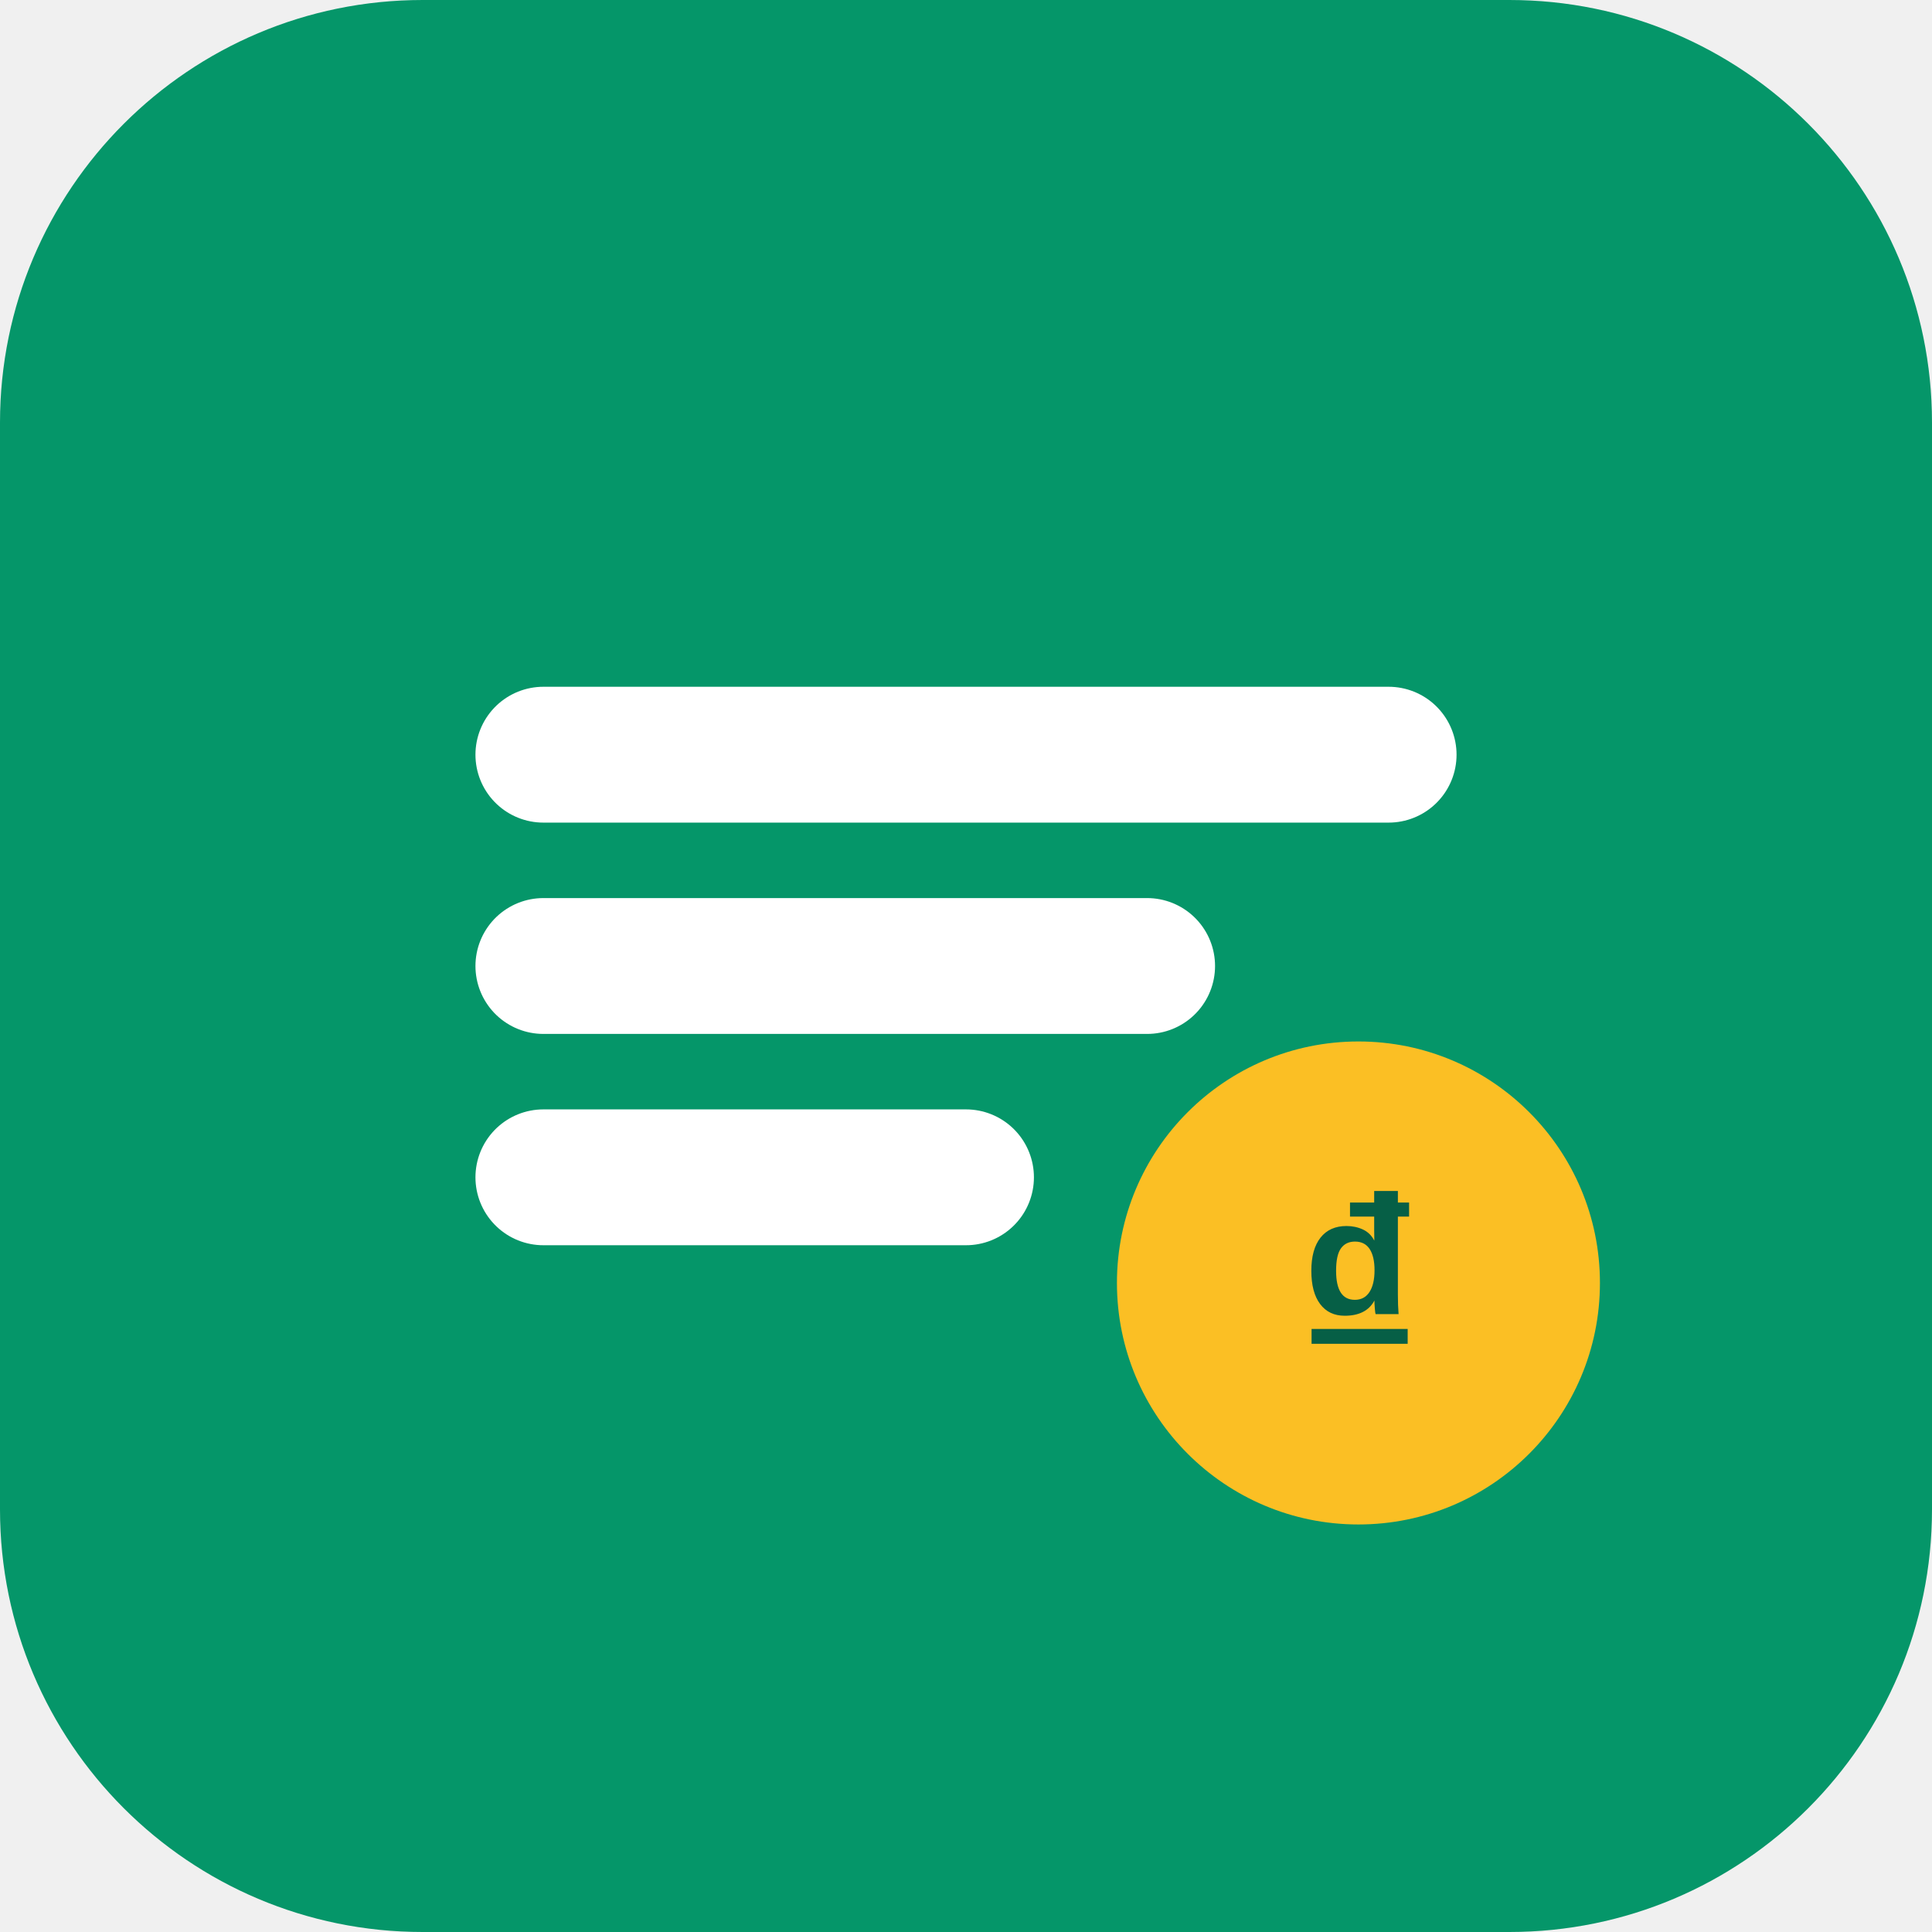
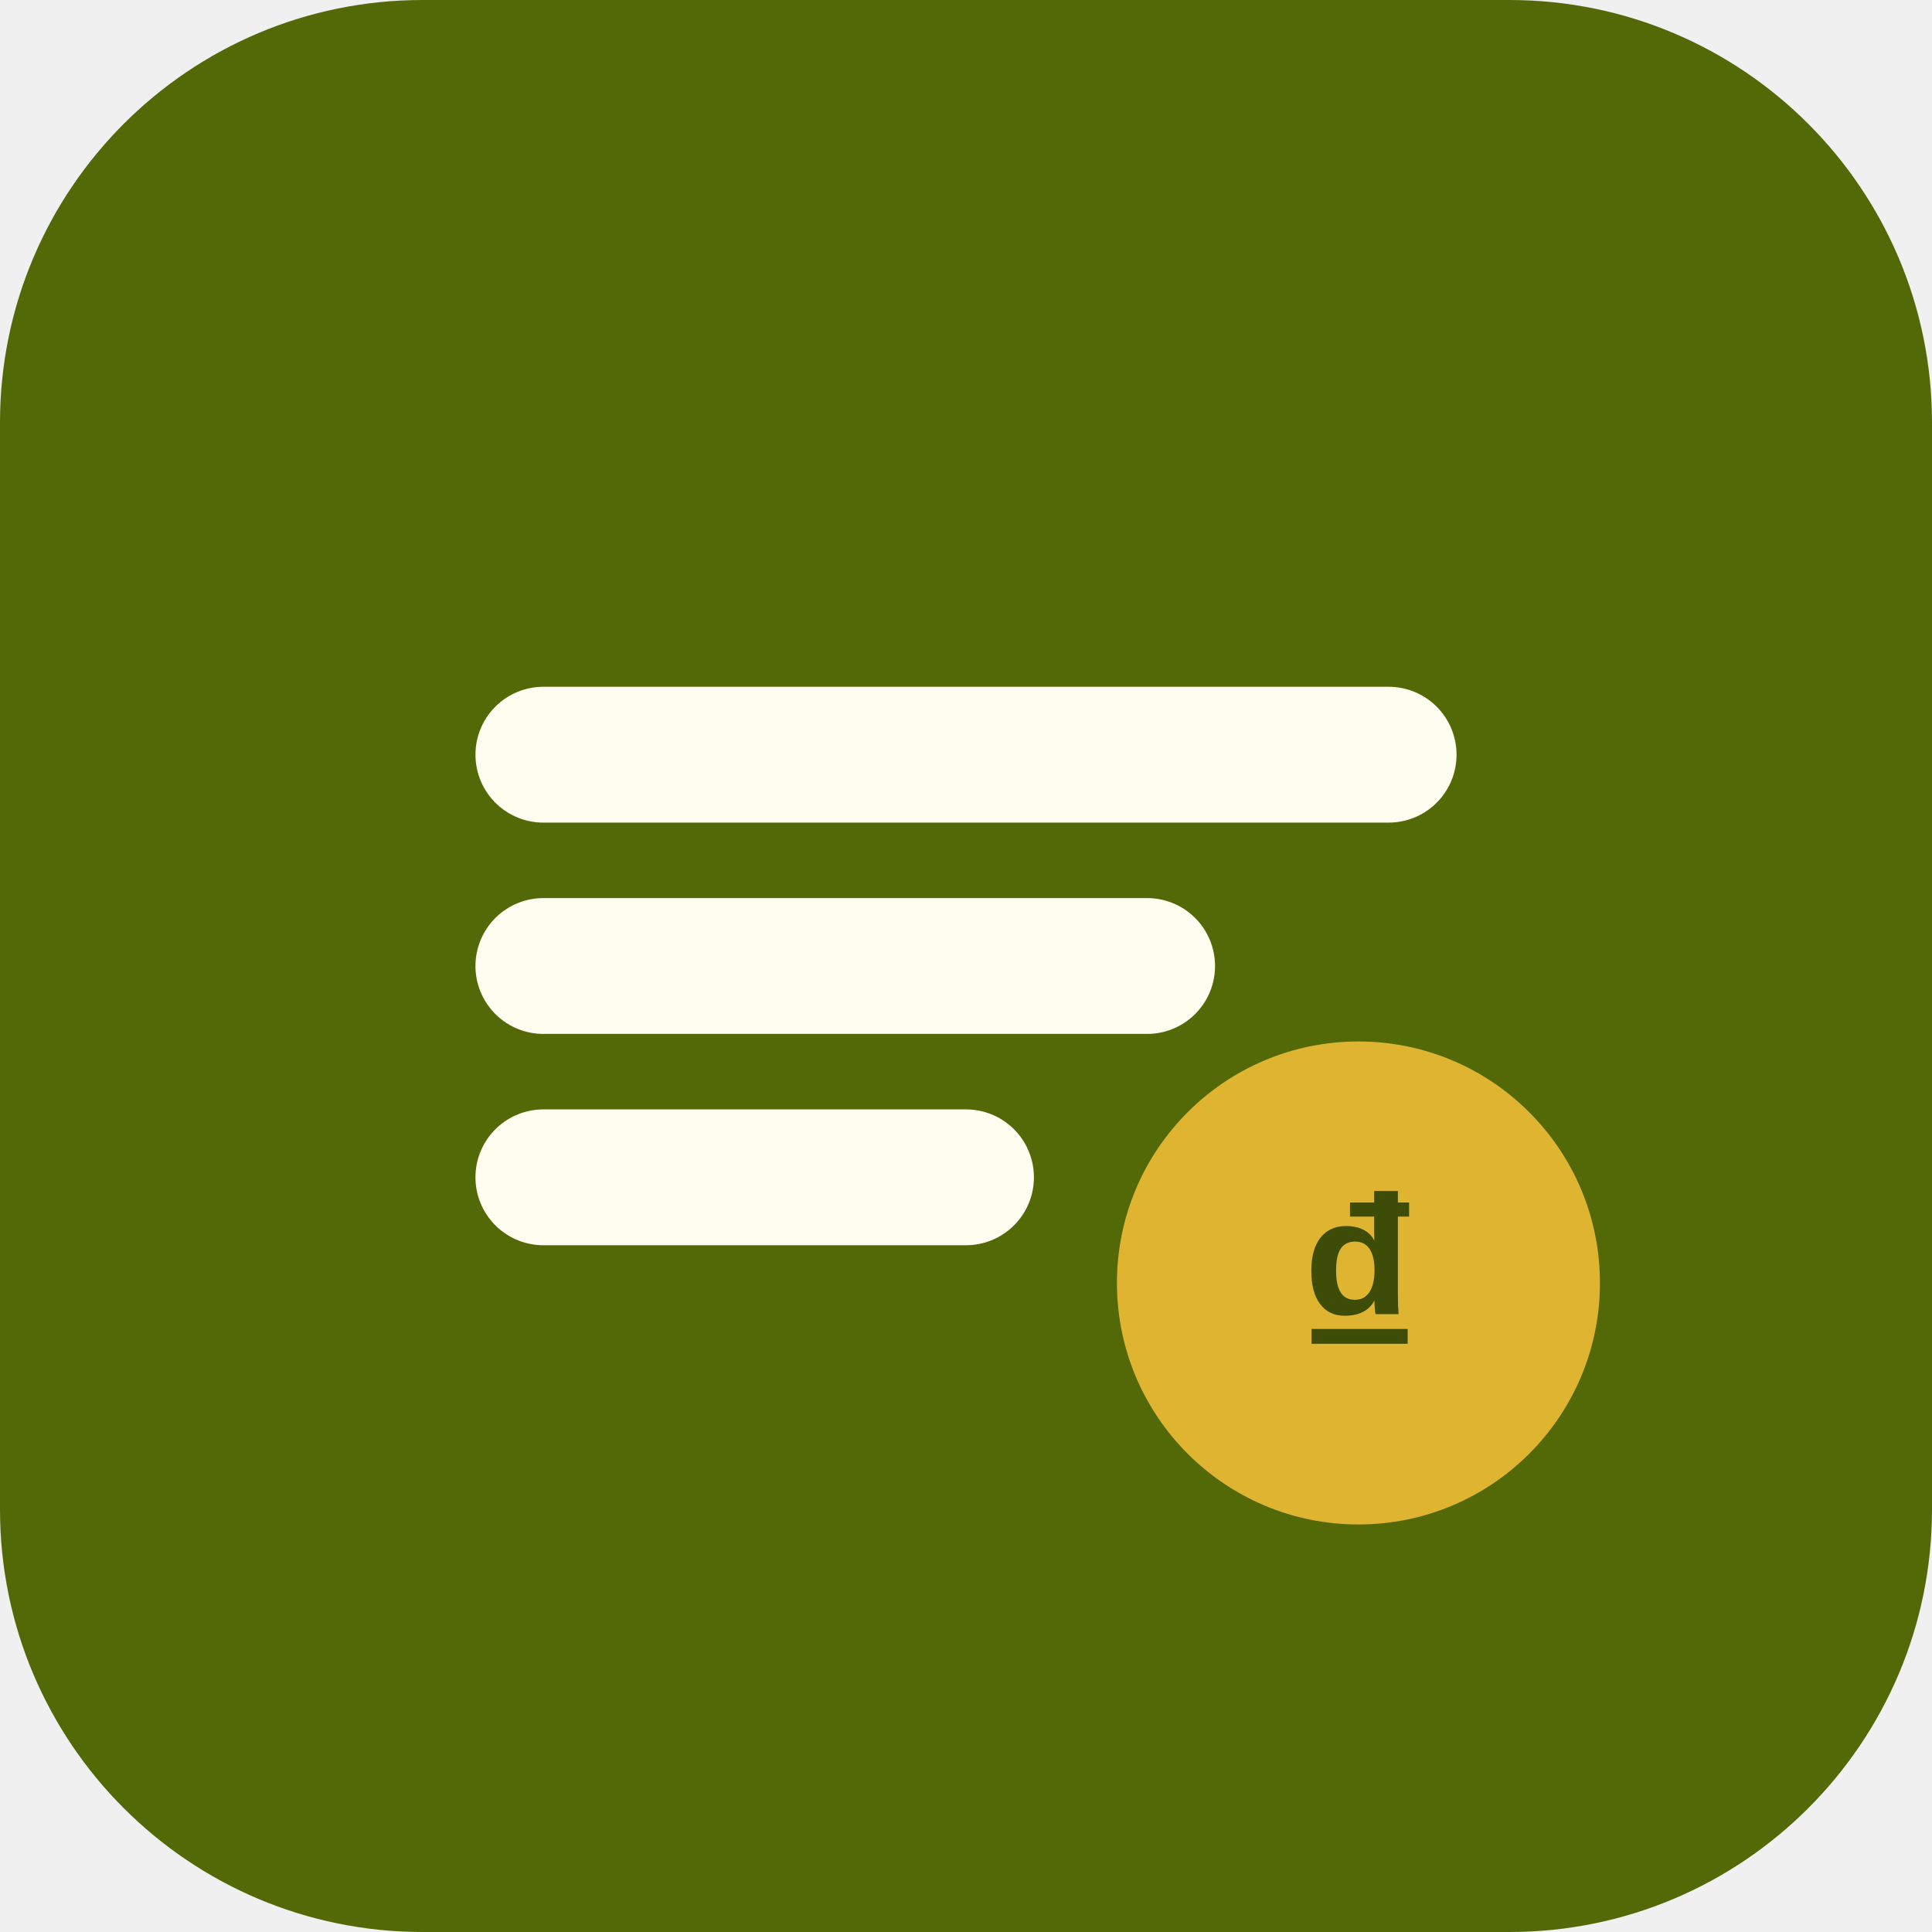
<svg xmlns="http://www.w3.org/2000/svg" viewBox="0 0 512 512">
-   <rect width="512" height="512" rx="112" fill="#059669" />
-   <path d="M144 200h224M144 256h160M144 312h112" stroke="#fff" stroke-width="36" stroke-linecap="round" />
-   <circle cx="360" cy="340" r="64" fill="#fbbf24" />
-   <text x="360" y="362" font-family="Arial,sans-serif" font-size="64" font-weight="700" text-anchor="middle" fill="#065f46">₫</text>
+   <rect width="512" height="512" rx="112" fill="#536907" />
+   <path d="M144 200h224M144 256h160M144 312h112" stroke="#FFFCF0" stroke-width="36" stroke-linecap="round" />
+   <circle cx="360" cy="340" r="64" fill="#DFB431" />
+   <text x="360" y="362" font-family="Arial,sans-serif" font-size="64" font-weight="700" text-anchor="middle" fill="#3D4C07">₫</text>
</svg>
